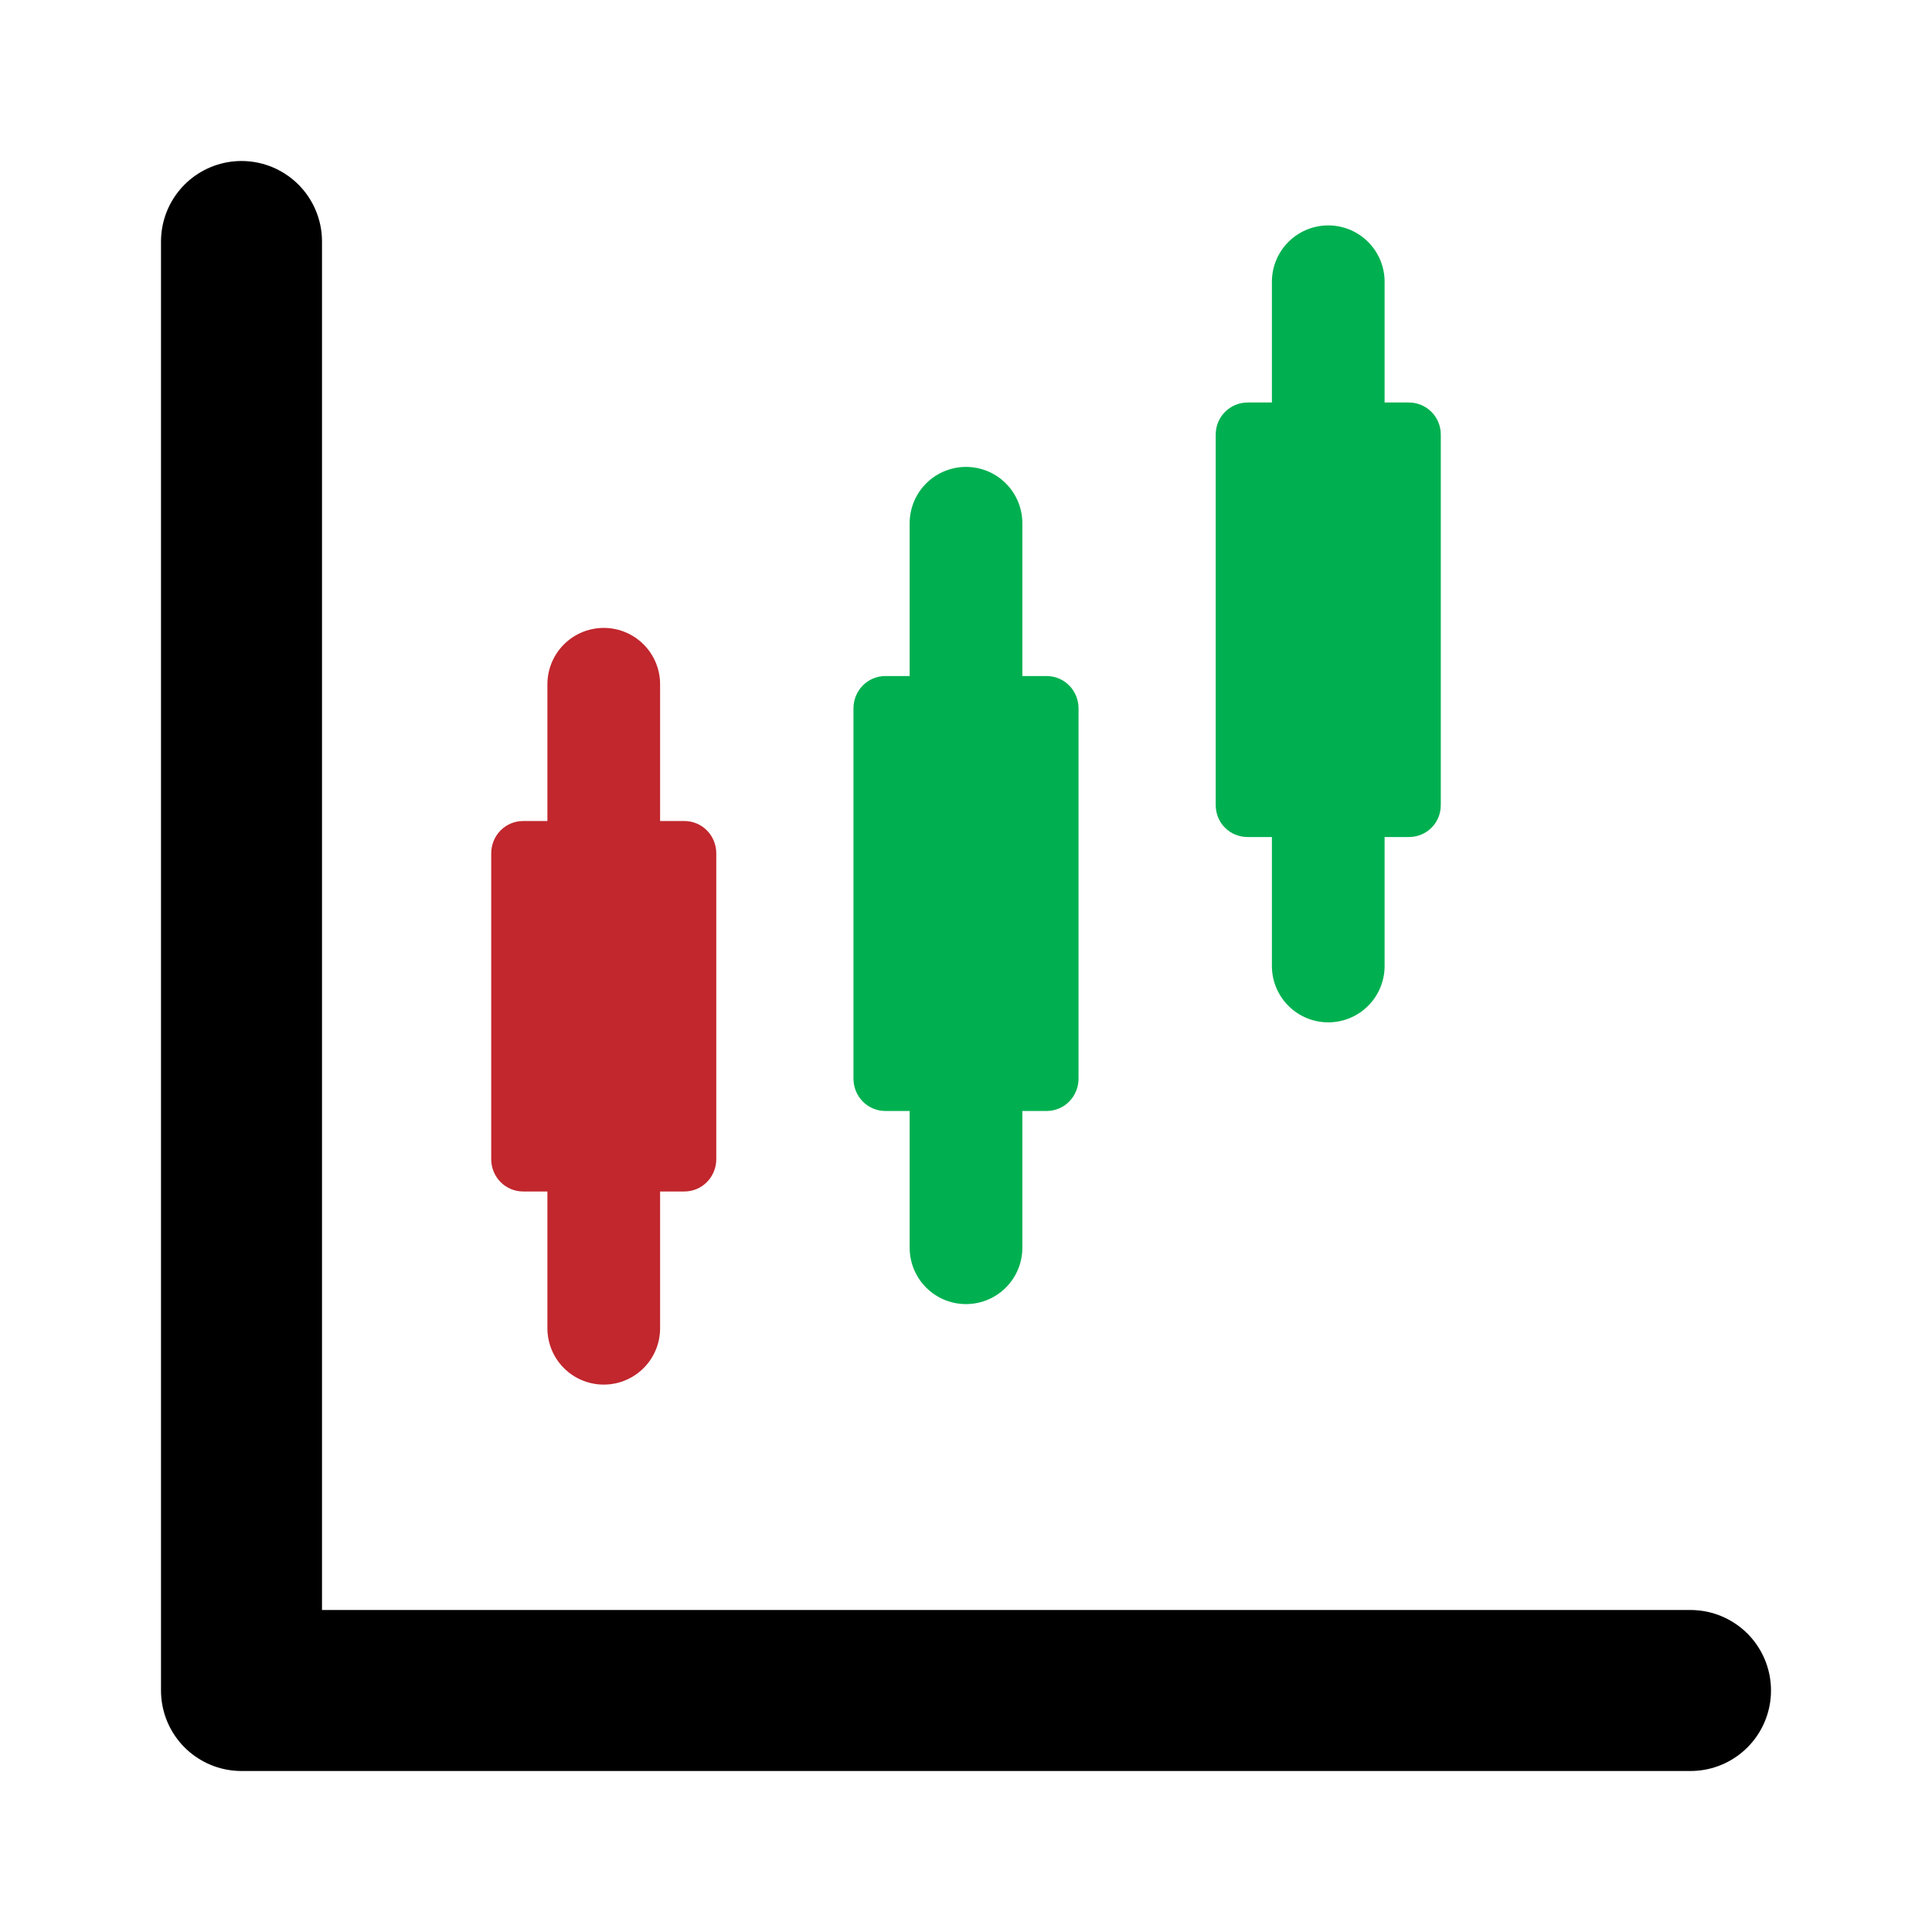
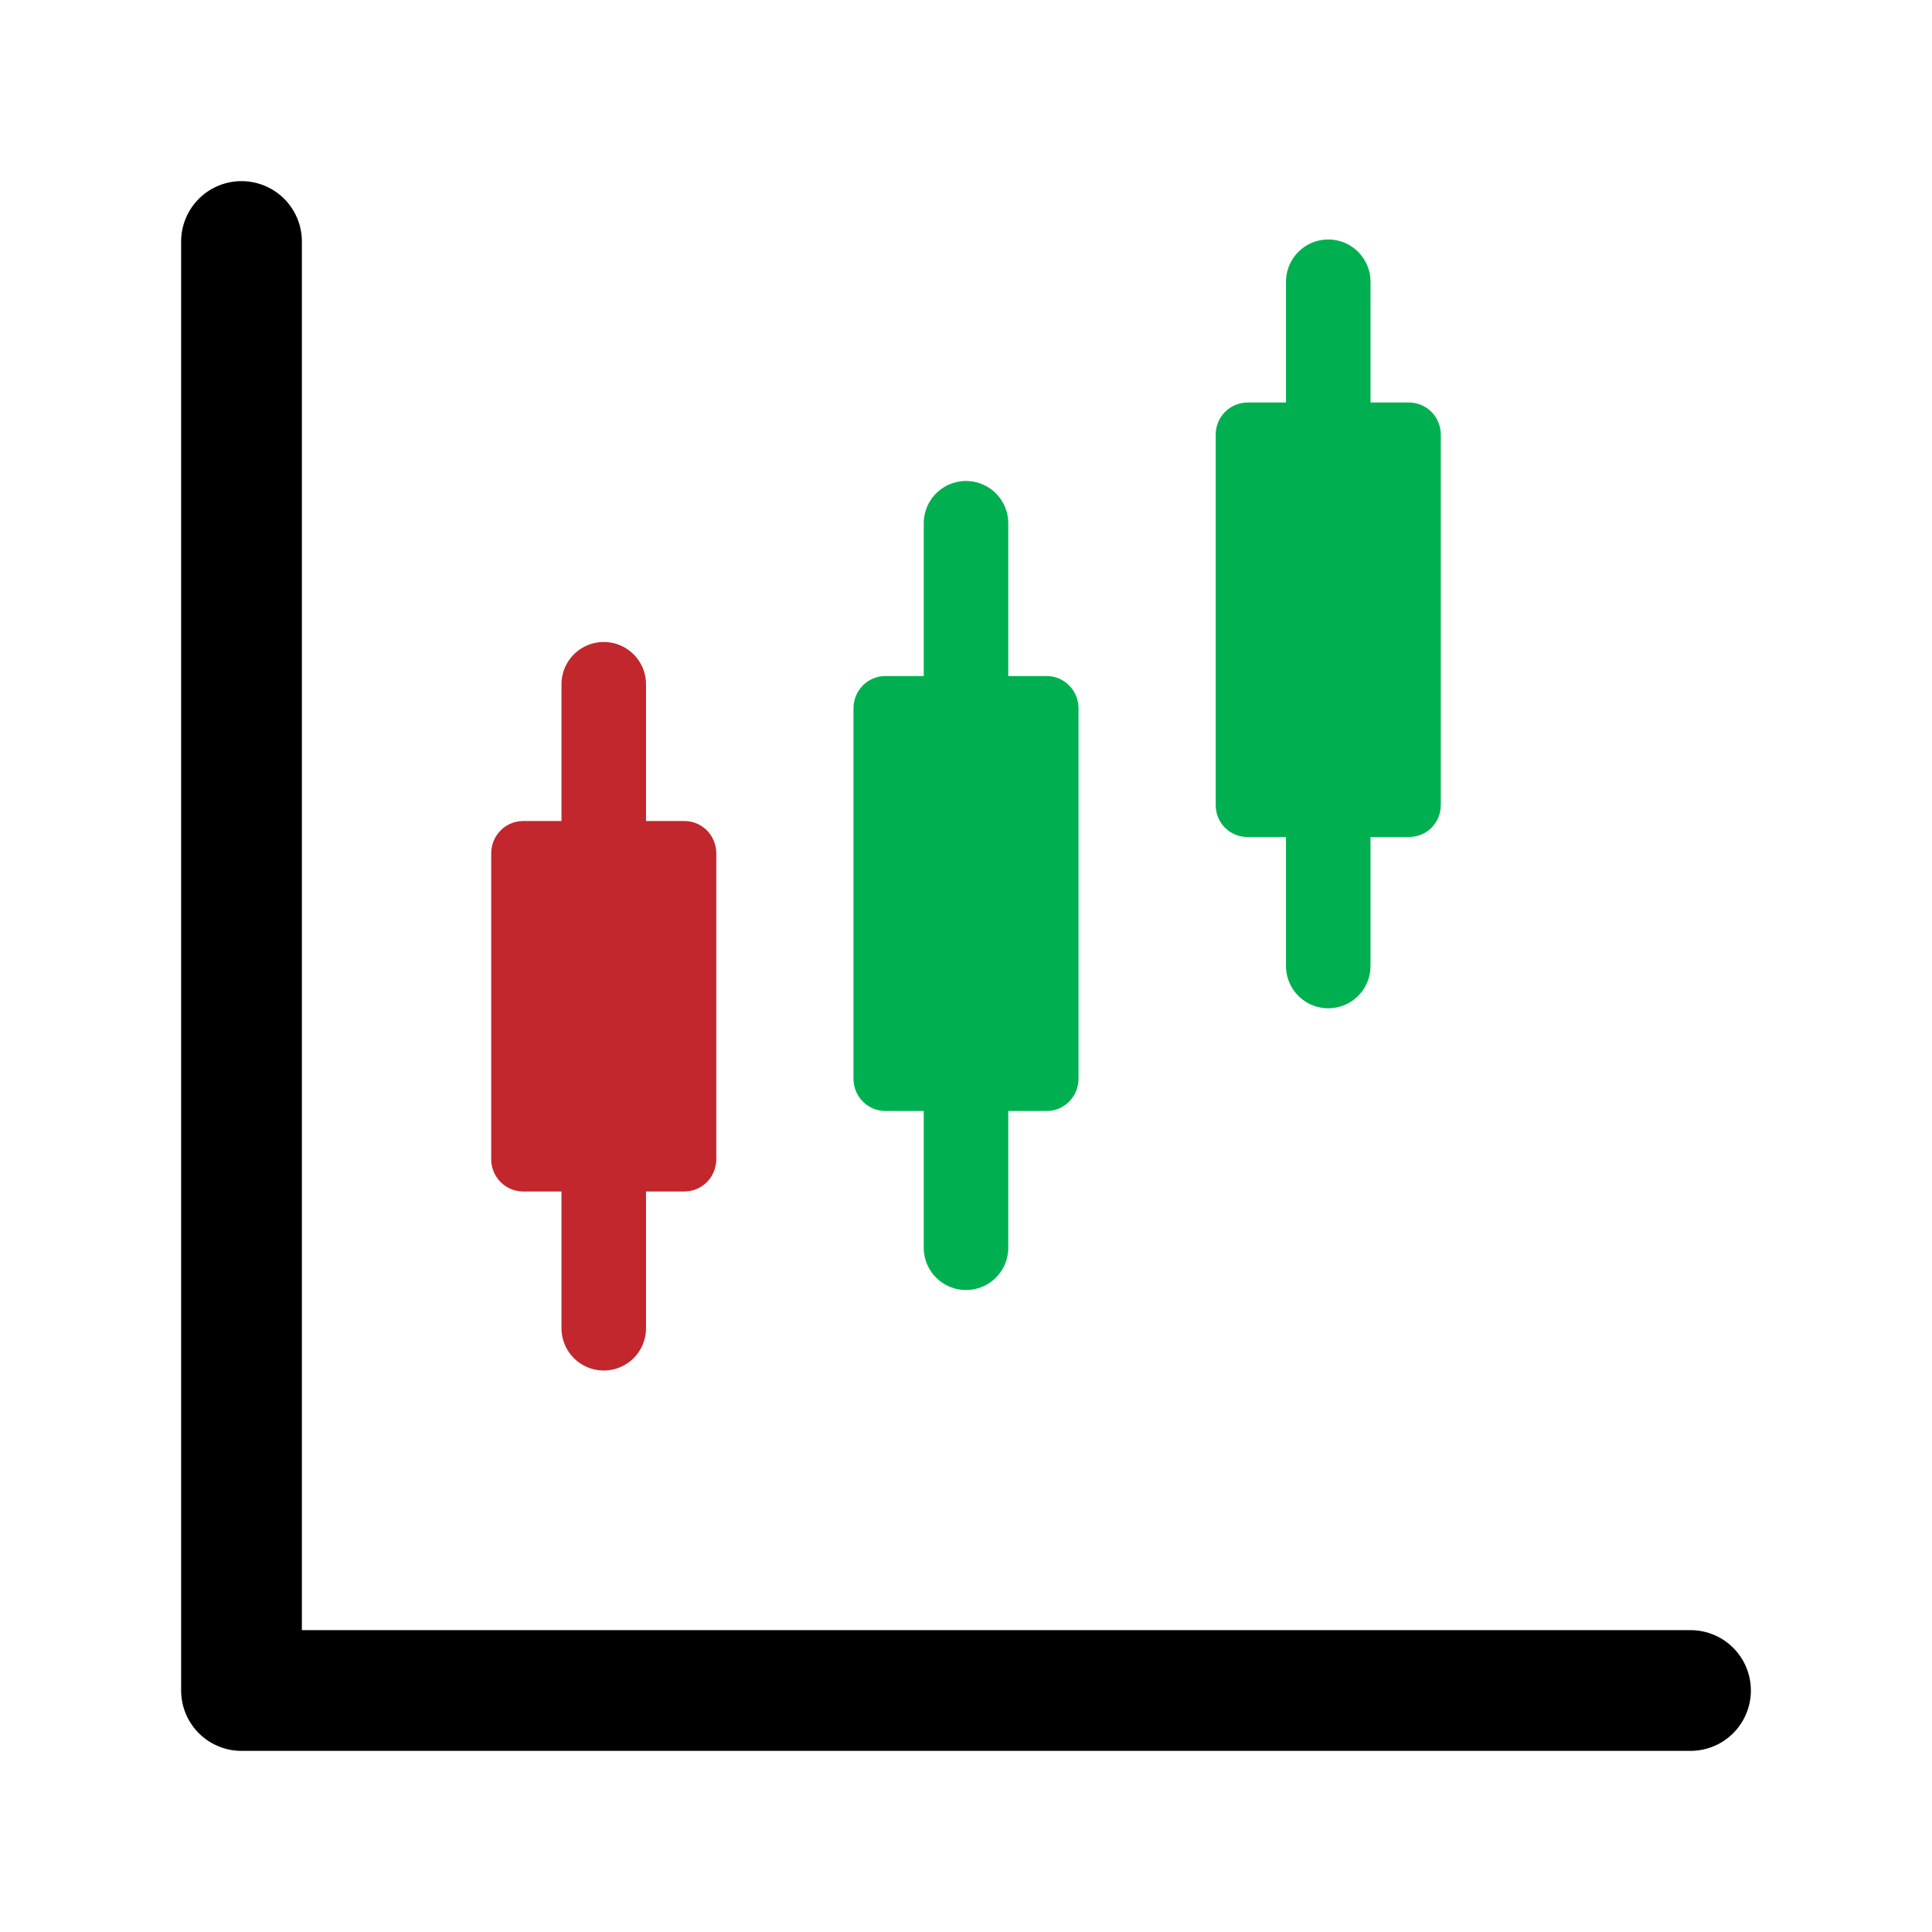
<svg xmlns="http://www.w3.org/2000/svg" width="24" height="24" viewBox="0 0 24 24">
-   <path fill="none" stroke-width="2" stroke-linecap="round" stroke-linejoin="round" stroke="currentColor" stroke-opacity="1" stroke-miterlimit="10" d="M -9 9 L -9 -9 L 9 -9 " transform="matrix(1, 0, 0, -1, 12, 12)" />
-   <path fill="none" stroke-width="1.4" stroke-linecap="round" stroke-linejoin="round" stroke="rgb(75.687%, 15.294%, 17.647%)" stroke-opacity="1" stroke-miterlimit="10" d="M -4.5 -4.5 L -4.5 3.5 " transform="matrix(1, 0, 0, -1, 12, 12)" />
+   <path fill="none" stroke-width="1.5" stroke-linecap="round" stroke-linejoin="round" stroke="currentColor" stroke-opacity="1" stroke-miterlimit="10" d="M -9 9 L -9 -9 L 9 -9 " transform="matrix(1, 0, 0, -1, 12, 12)" />
+   <path fill="none" stroke-width="1.05" stroke-linecap="round" stroke-linejoin="round" stroke="rgb(75.687%, 15.294%, 17.647%)" stroke-opacity="1" stroke-miterlimit="10" d="M -4.5 -4.5 L -4.5 3.5 " transform="matrix(1, 0, 0, -1, 12, 12)" />
  <path fill-rule="nonzero" fill="rgb(75.687%, 15.294%, 17.647%)" fill-opacity="1" d="M 6.102 14.398 L 6.102 10.602 C 6.102 10.379 6.277 10.199 6.5 10.199 L 8.5 10.199 C 8.723 10.199 8.898 10.379 8.898 10.602 L 8.898 14.398 C 8.898 14.621 8.723 14.801 8.5 14.801 L 6.5 14.801 C 6.277 14.801 6.102 14.621 6.102 14.398 Z M 6.102 14.398 " />
-   <path fill="none" stroke-width="1.4" stroke-linecap="round" stroke-linejoin="round" stroke="rgb(0%, 69.019%, 31.374%)" stroke-opacity="1" stroke-miterlimit="10" d="M 0 -3.5 L 0 5.5 " transform="matrix(1, 0, 0, -1, 12, 12)" />
+   <path fill="none" stroke-width="1.05" stroke-linecap="round" stroke-linejoin="round" stroke="rgb(0%, 69.019%, 31.374%)" stroke-opacity="1" stroke-miterlimit="10" d="M 0 -3.5 L 0 5.5 " transform="matrix(1, 0, 0, -1, 12, 12)" />
  <path fill-rule="nonzero" fill="rgb(0%, 69.019%, 31.374%)" fill-opacity="1" d="M 10.602 13.398 L 10.602 8.801 C 10.602 8.578 10.777 8.398 11 8.398 L 13 8.398 C 13.223 8.398 13.398 8.578 13.398 8.801 L 13.398 13.398 C 13.398 13.621 13.223 13.801 13 13.801 L 11 13.801 C 10.777 13.801 10.602 13.621 10.602 13.398 Z M 10.602 13.398 " />
-   <path fill="none" stroke-width="1.4" stroke-linecap="round" stroke-linejoin="round" stroke="rgb(0%, 69.019%, 31.374%)" stroke-opacity="1" stroke-miterlimit="10" d="M 4.5 0 L 4.5 8.5 " transform="matrix(1, 0, 0, -1, 12, 12)" />
+   <path fill="none" stroke-width="1.05" stroke-linecap="round" stroke-linejoin="round" stroke="rgb(0%, 69.019%, 31.374%)" stroke-opacity="1" stroke-miterlimit="10" d="M 4.5 0 L 4.5 8.5 " transform="matrix(1, 0, 0, -1, 12, 12)" />
  <path fill-rule="nonzero" fill="rgb(0%, 69.019%, 31.374%)" fill-opacity="1" d="M 15.102 10 L 15.102 5.398 C 15.102 5.18 15.277 5 15.5 5 L 17.5 5 C 17.723 5 17.898 5.18 17.898 5.398 L 17.898 10 C 17.898 10.223 17.723 10.398 17.5 10.398 L 15.5 10.398 C 15.277 10.398 15.102 10.223 15.102 10 Z M 15.102 10 " />
</svg>
